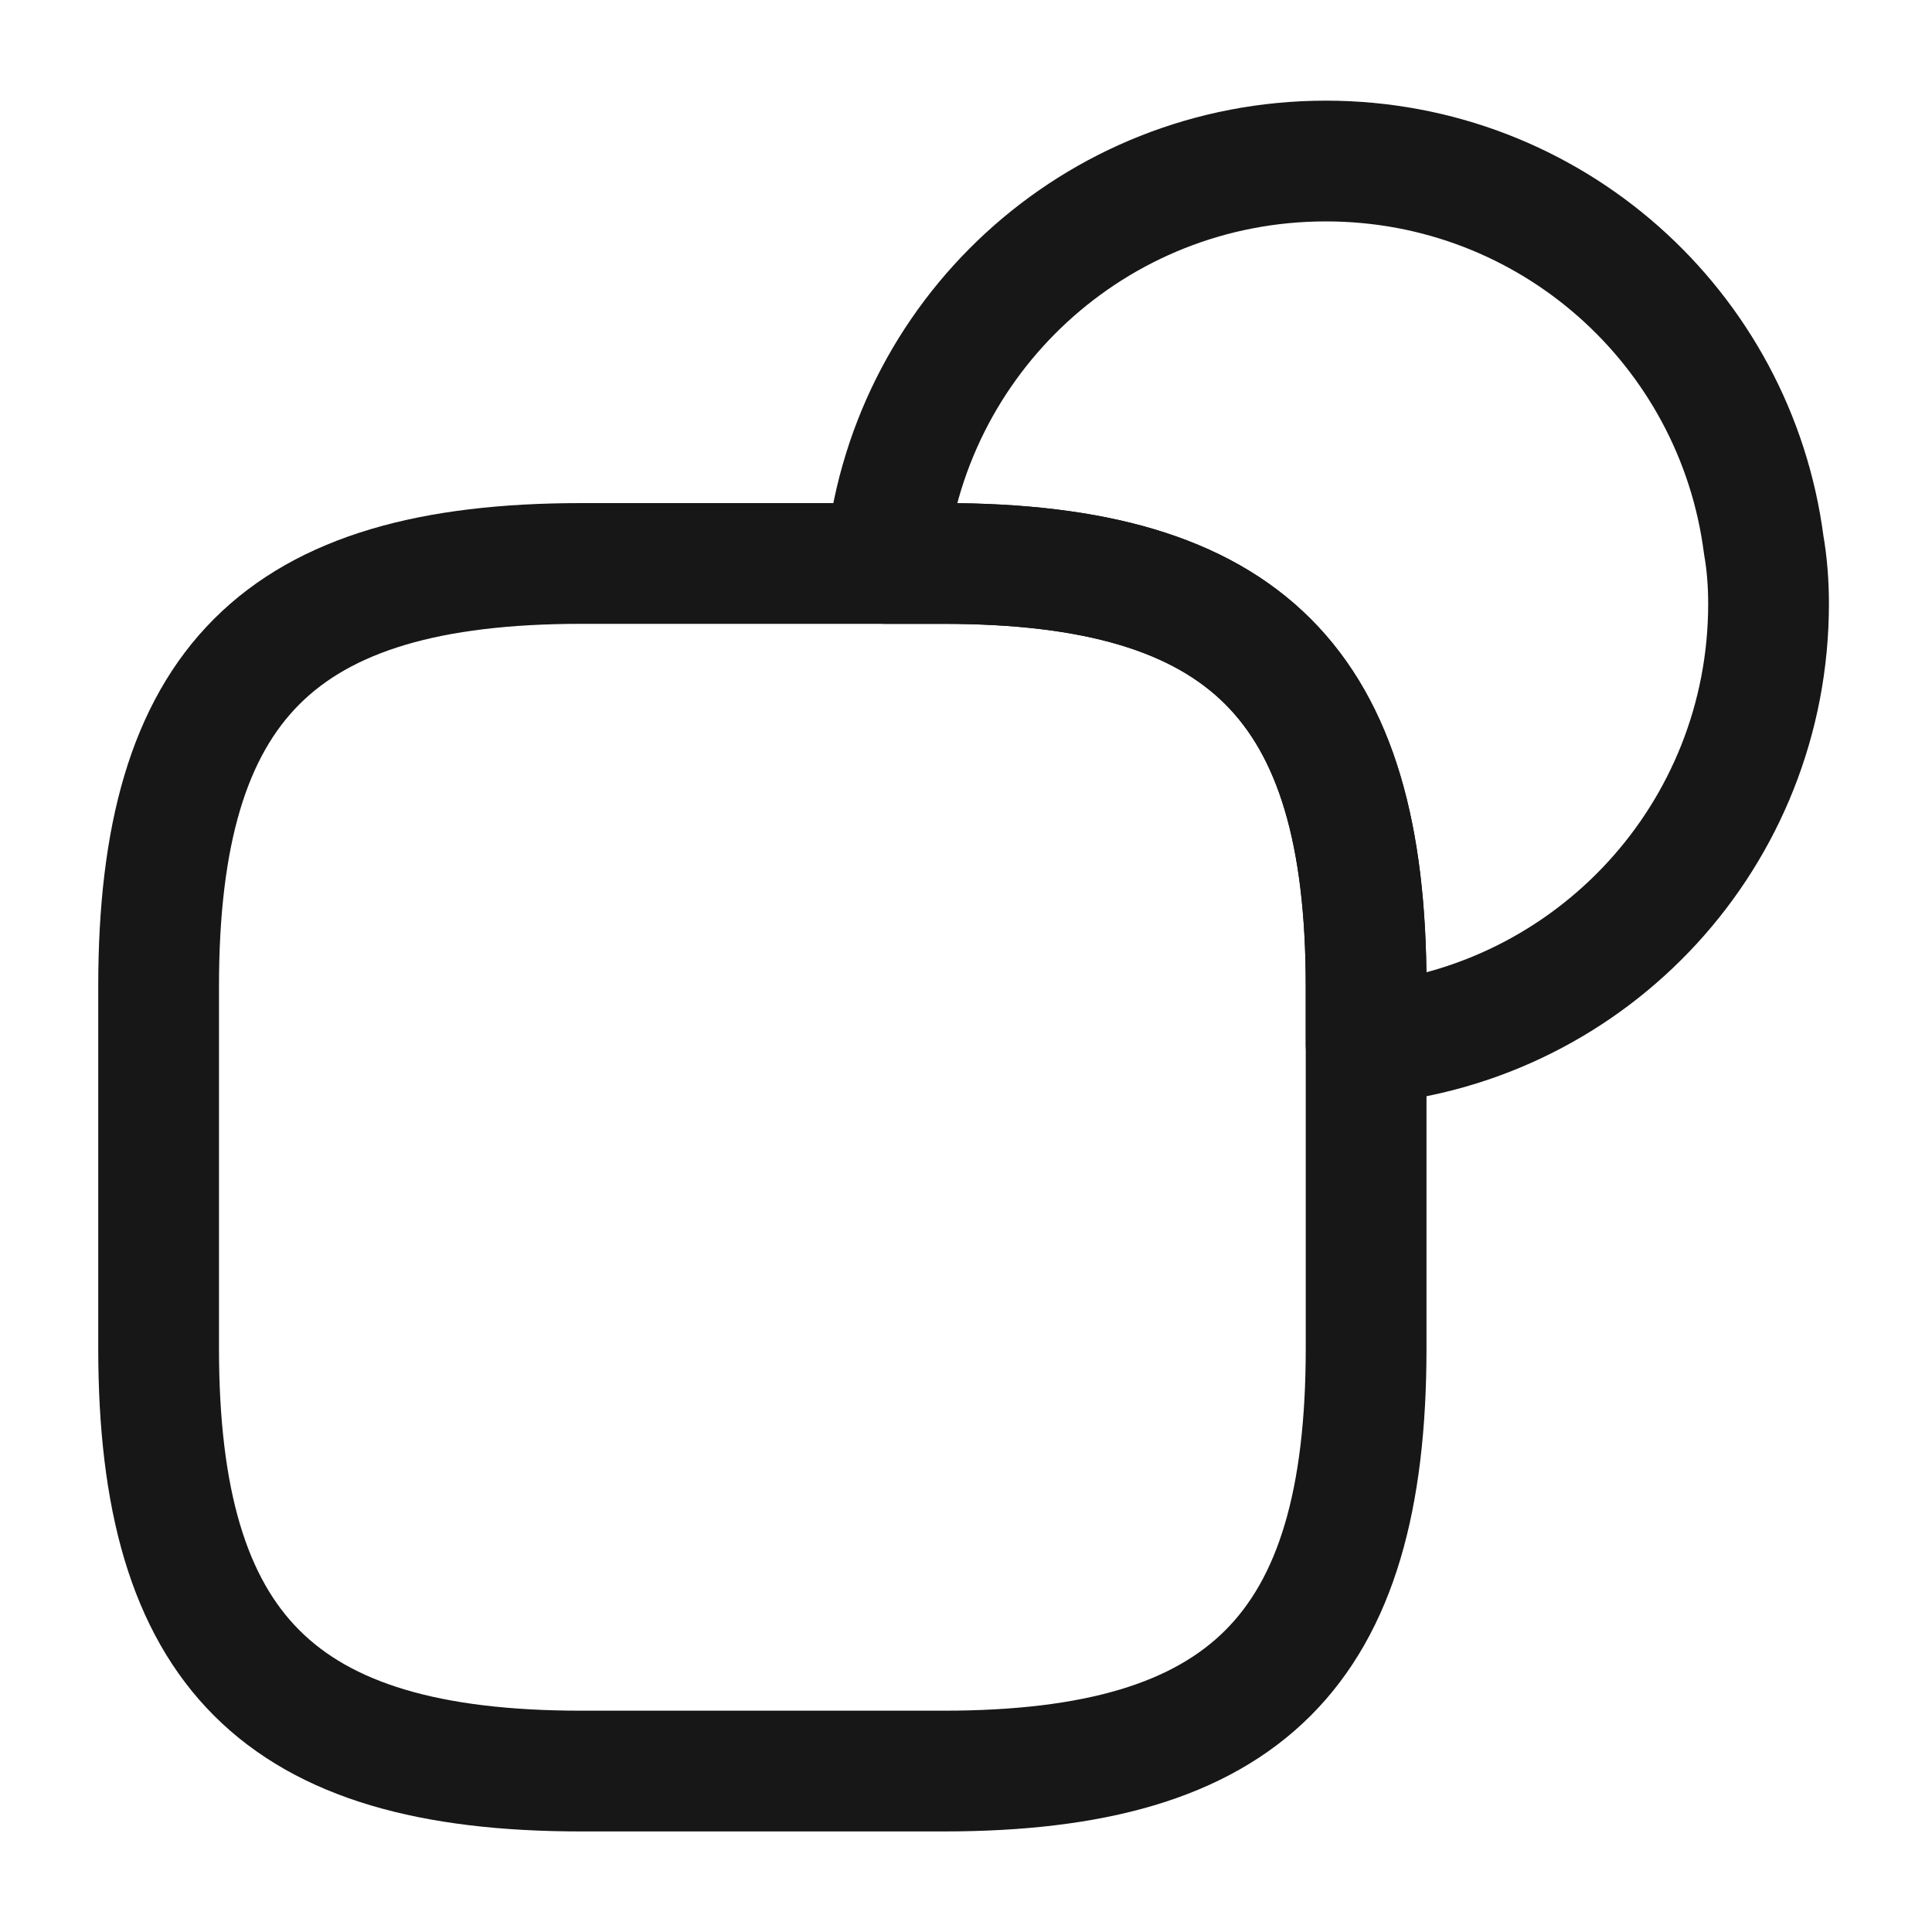
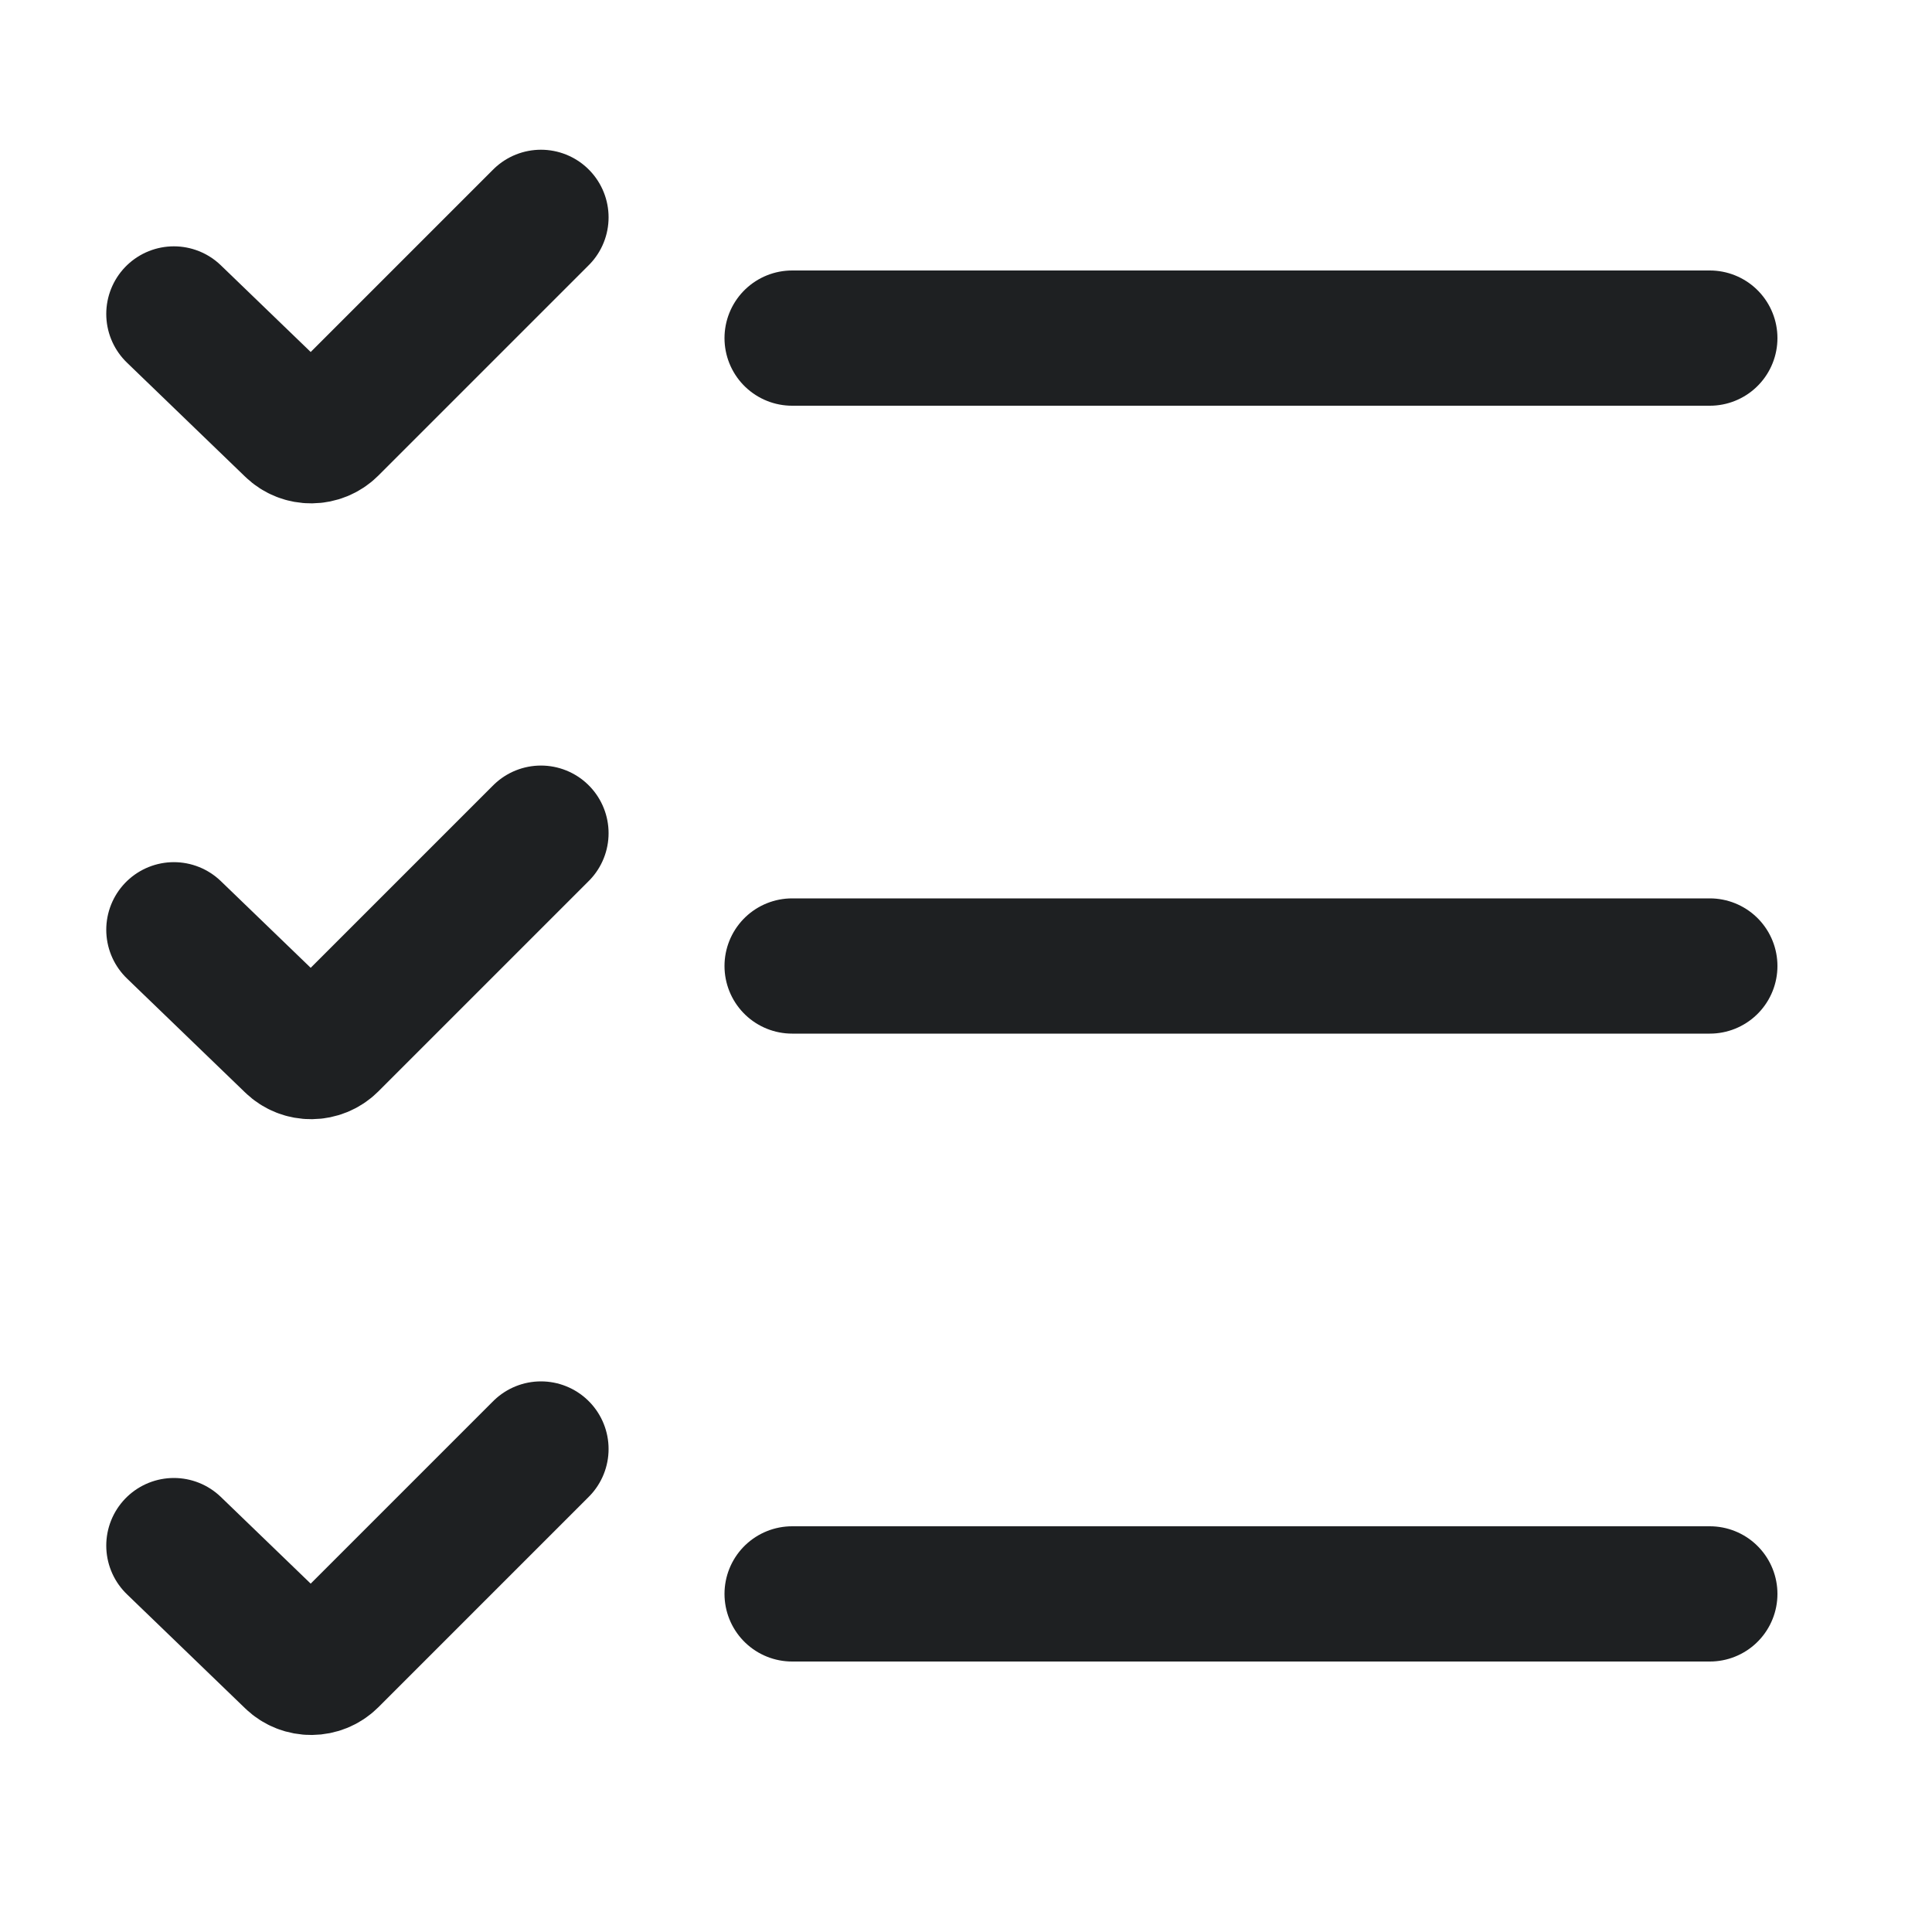
<svg xmlns="http://www.w3.org/2000/svg" width="20" height="20" viewBox="0 0 20 20" fill="none">
-   <path d="M14.142 10.209V13.959C14.142 17.084 12.892 18.334 9.767 18.334H6.017C2.892 18.334 1.642 17.084 1.642 13.959V10.209C1.642 7.083 2.892 5.833 6.017 5.833H9.767C12.892 5.833 14.142 7.083 14.142 10.209Z" stroke="#171717" stroke-width="1.25" stroke-linecap="round" stroke-linejoin="round" />
-   <path d="M18.308 6.25C18.308 8.642 16.483 10.6 14.142 10.808V10.208C14.142 7.083 12.892 5.833 9.767 5.833H9.167C9.375 3.491 11.333 1.667 13.725 1.667C16.05 1.667 17.967 3.392 18.258 5.641C18.292 5.833 18.308 6.042 18.308 6.25Z" stroke="#171717" stroke-width="1.25" stroke-linecap="round" stroke-linejoin="round" />
+   <path d="M1.8 3.25L3.024 4.431C3.135 4.539 3.313 4.537 3.423 4.427L5.6 2.25" stroke="#1E2022" stroke-width="1.4" stroke-linecap="round" />
+   <path d="M1.8 9.625L3.024 10.806C3.135 10.914 3.313 10.912 3.423 10.802L5.6 8.625" stroke="#1E2022" stroke-width="1.4" stroke-linecap="round" />
+   <path d="M1.8 16L3.024 17.181C3.135 17.288 3.313 17.287 3.423 17.177L5.6 15" stroke="#1E2022" stroke-width="1.4" stroke-linecap="round" />
+   <path d="M8.2 3.5H17.7" stroke="#1E2022" stroke-width="1.4" stroke-linecap="round" />
+   <path d="M8.2 10H17.7" stroke="#1E2022" stroke-width="1.4" stroke-linecap="round" />
+   <path d="M8.2 16.5H17.7" stroke="#1E2022" stroke-width="1.4" stroke-linecap="round" />
</svg>
